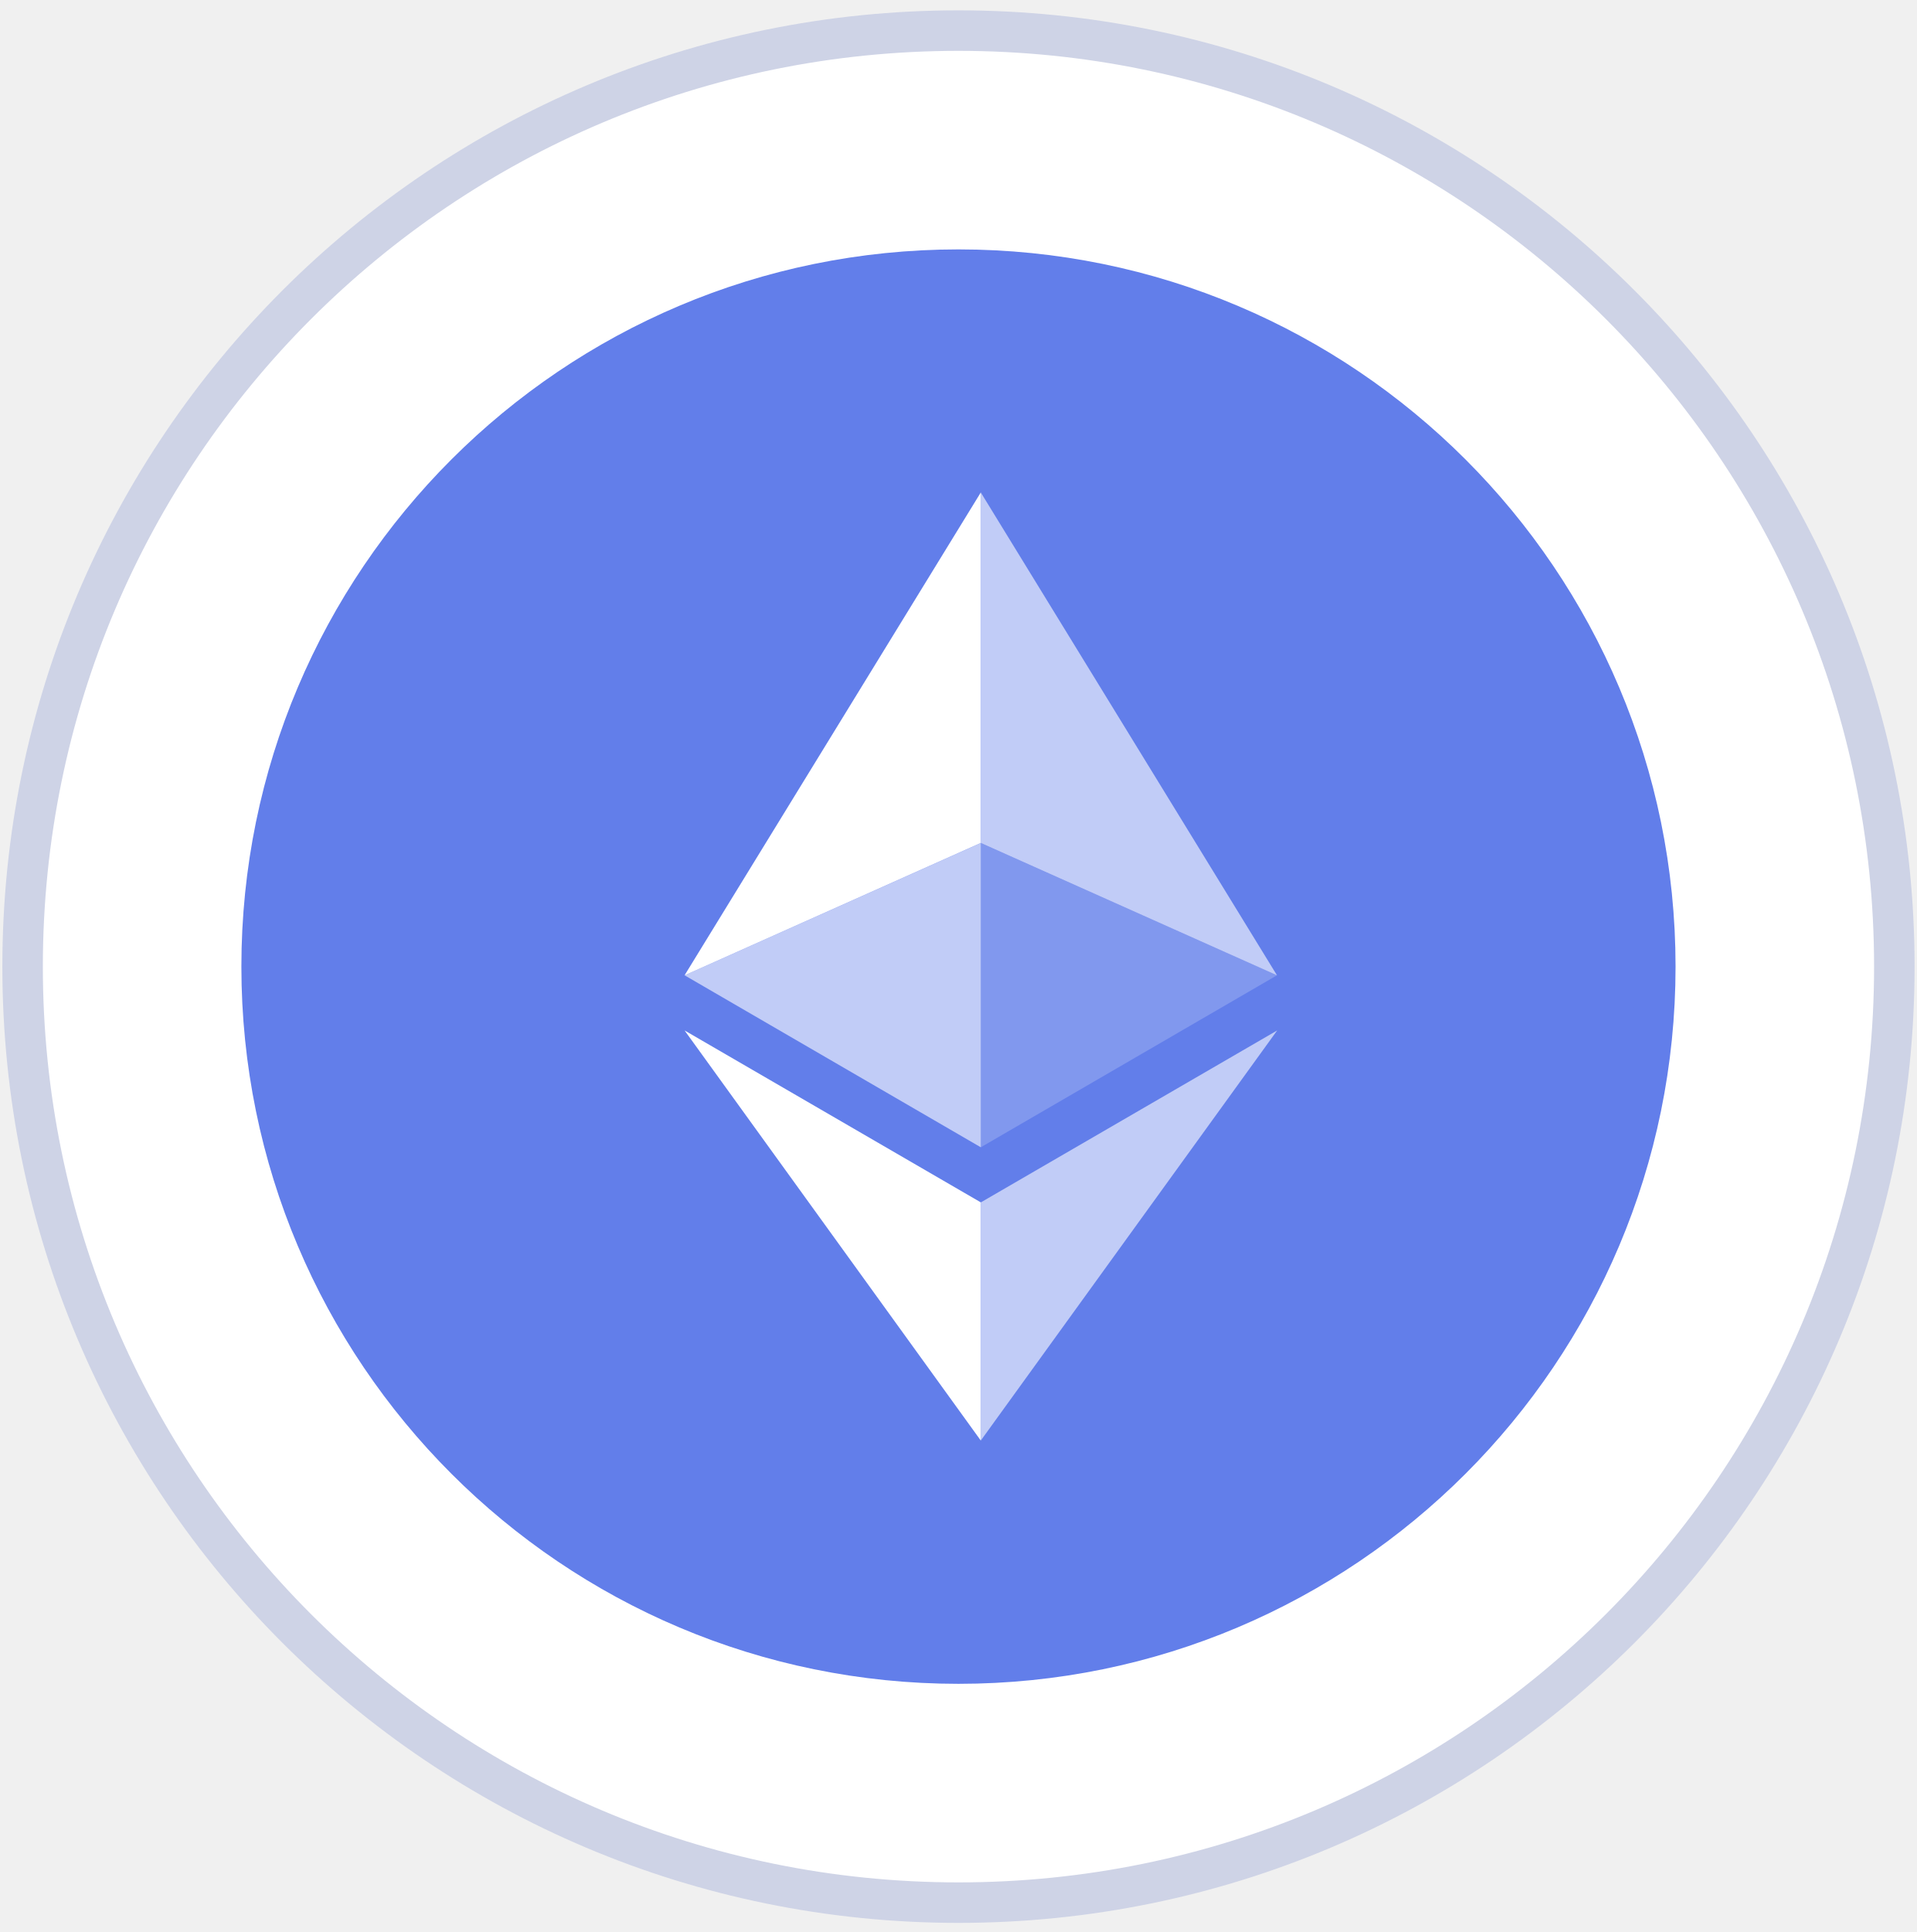
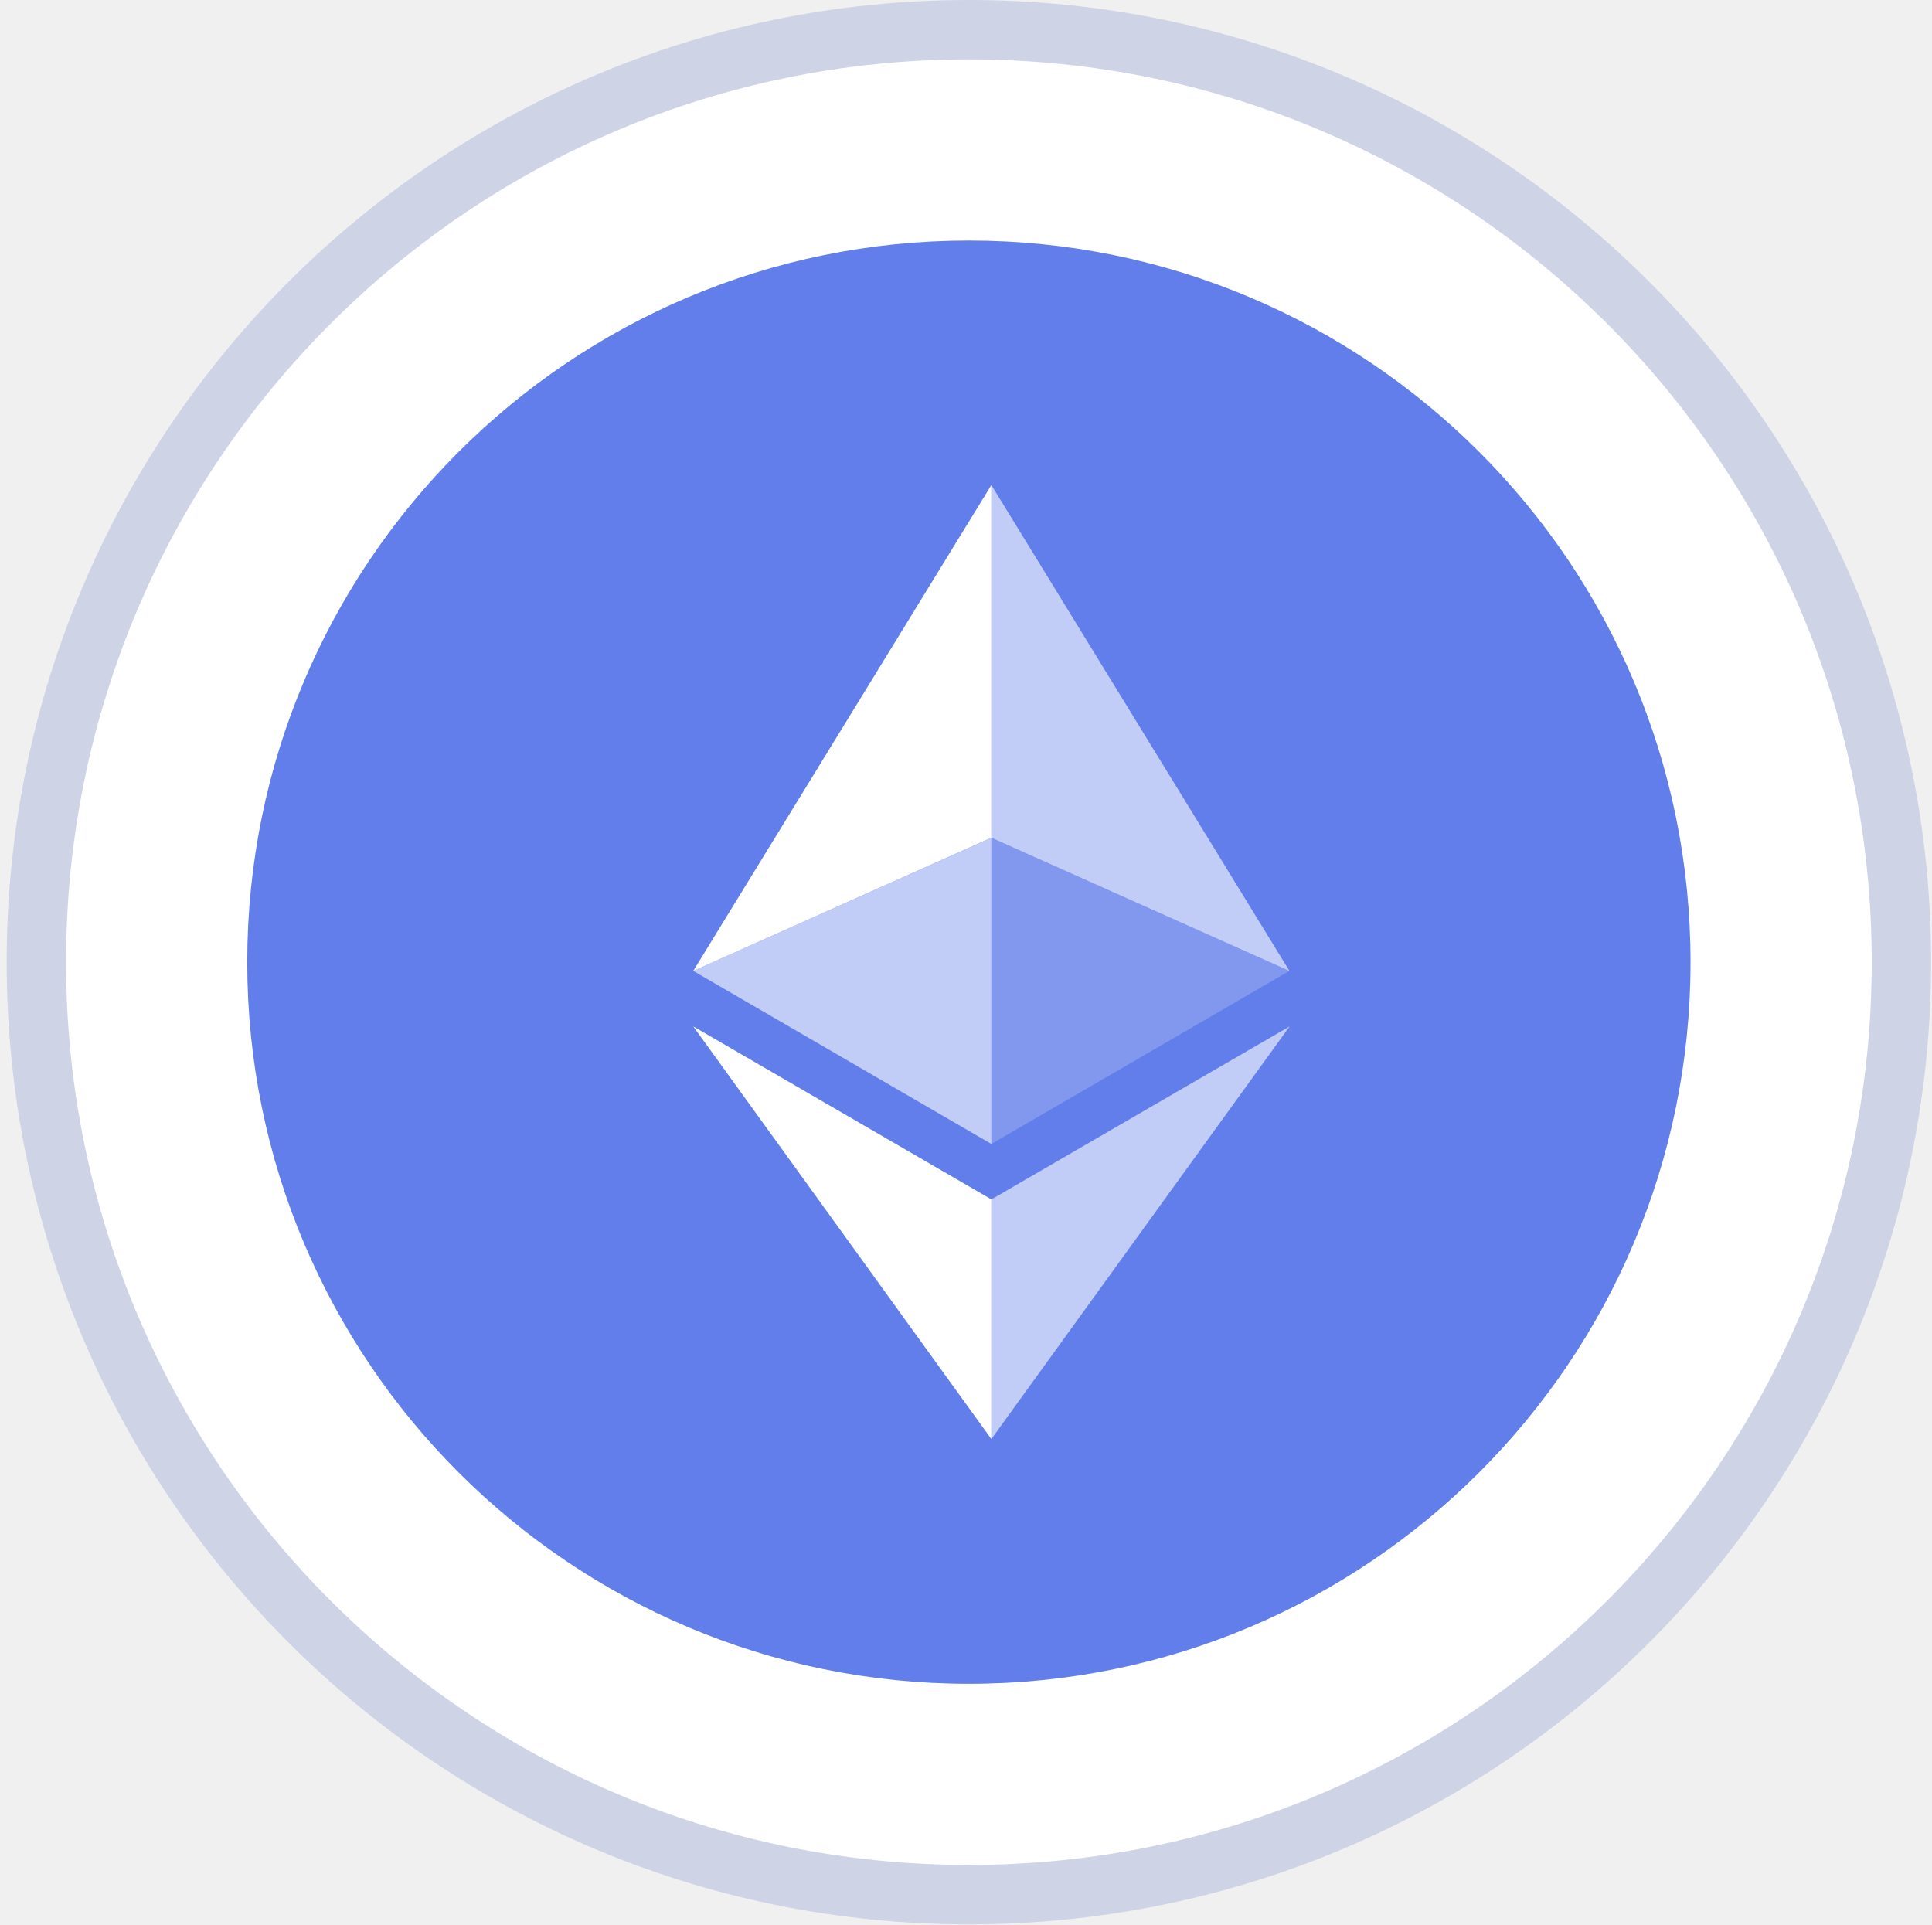
- <svg xmlns="http://www.w3.org/2000/svg" width="130" height="131" viewBox="0 0 130 131" fill="none">
-   <path d="M128.467 65.542C128.467 100.594 100.052 129.009 65 129.009C29.948 129.009 1.533 100.594 1.533 65.542C1.533 30.49 29.948 2.075 65 2.075C100.052 2.075 128.467 30.49 128.467 65.542Z" fill="white" stroke="#CED3E6" stroke-width="2.746" />
-   <g clip-path="url(#clip0_1801_116793)">
-     <path d="M112.257 65.541C112.257 91.641 91.1 112.799 65 112.799C38.901 112.799 17.743 91.641 17.743 65.541C17.743 39.442 38.901 18.284 65 18.284C91.1 18.284 112.257 39.442 112.257 65.541Z" fill="#627EEA" stroke="#627EEA" stroke-width="2.746" />
-     <path d="M66.514 33.391V57.155L86.6 66.13L66.514 33.391Z" fill="white" fill-opacity="0.602" />
-     <path d="M66.514 33.391L46.426 66.13L66.514 57.155V33.391Z" fill="white" />
-     <path d="M66.514 81.53V97.677L86.613 69.87L66.514 81.53Z" fill="white" fill-opacity="0.602" />
-     <path d="M66.514 97.677V81.527L46.426 69.87L66.514 97.677Z" fill="white" />
-     <path d="M66.514 77.792L86.6 66.13L66.514 57.16V77.792Z" fill="white" fill-opacity="0.2" />
-     <path d="M46.426 66.13L66.514 77.792V57.16L46.426 66.13Z" fill="white" fill-opacity="0.602" />
+ <svg xmlns="http://www.w3.org/2000/svg" width="255" height="254" viewBox="0 0 255 254" fill="none">
+   <path d="M250.962 126.998C250.962 194.973 195.857 250.079 127.881 250.079C59.905 250.079 4.8 194.973 4.8 126.998C4.8 59.022 59.905 3.917 127.881 3.917C195.857 3.917 250.962 59.022 250.962 126.998Z" fill="white" stroke="#CED3E6" stroke-width="7.835" />
+   <g clip-path="url(#clip0_2059_115165)">
+     <path d="M220.441 126.998C220.441 178.117 179.001 219.557 127.881 219.557C76.762 219.557 35.322 178.117 35.322 126.998C35.322 75.878 76.762 34.438 127.881 34.438C179.001 34.438 220.441 75.878 220.441 126.998Z" fill="#627EEA" stroke="#627EEA" stroke-width="5.378" />
+     <path d="M130.847 64.026V110.571L170.188 128.15L130.847 64.026Z" fill="white" fill-opacity="0.602" />
+     <path d="M130.847 64.026L91.502 128.15L130.847 110.571V64.026Z" fill="white" />
+     <path d="M130.847 158.313V189.939L170.214 135.475L130.847 158.313Z" fill="white" fill-opacity="0.602" />
+     <path d="M130.847 189.939V158.308L91.502 135.476L130.847 189.939Z" fill="white" />
+     <path d="M130.847 150.991L170.188 128.149L130.847 110.581V150.991Z" fill="white" fill-opacity="0.2" />
+     <path d="M91.502 128.149L130.847 150.991V110.581L91.502 128.149Z" fill="white" fill-opacity="0.602" />
  </g>
  <defs>
-     <clipPath id="clip0_1801_116793">
-       <rect width="97.26" height="97.26" fill="white" transform="translate(16.3701 16.9115)" />
+     <clipPath id="clip0_2059_115165">
+       <rect width="190.497" height="190.497" fill="white" transform="translate(32.633 31.7491)" />
    </clipPath>
  </defs>
</svg>
